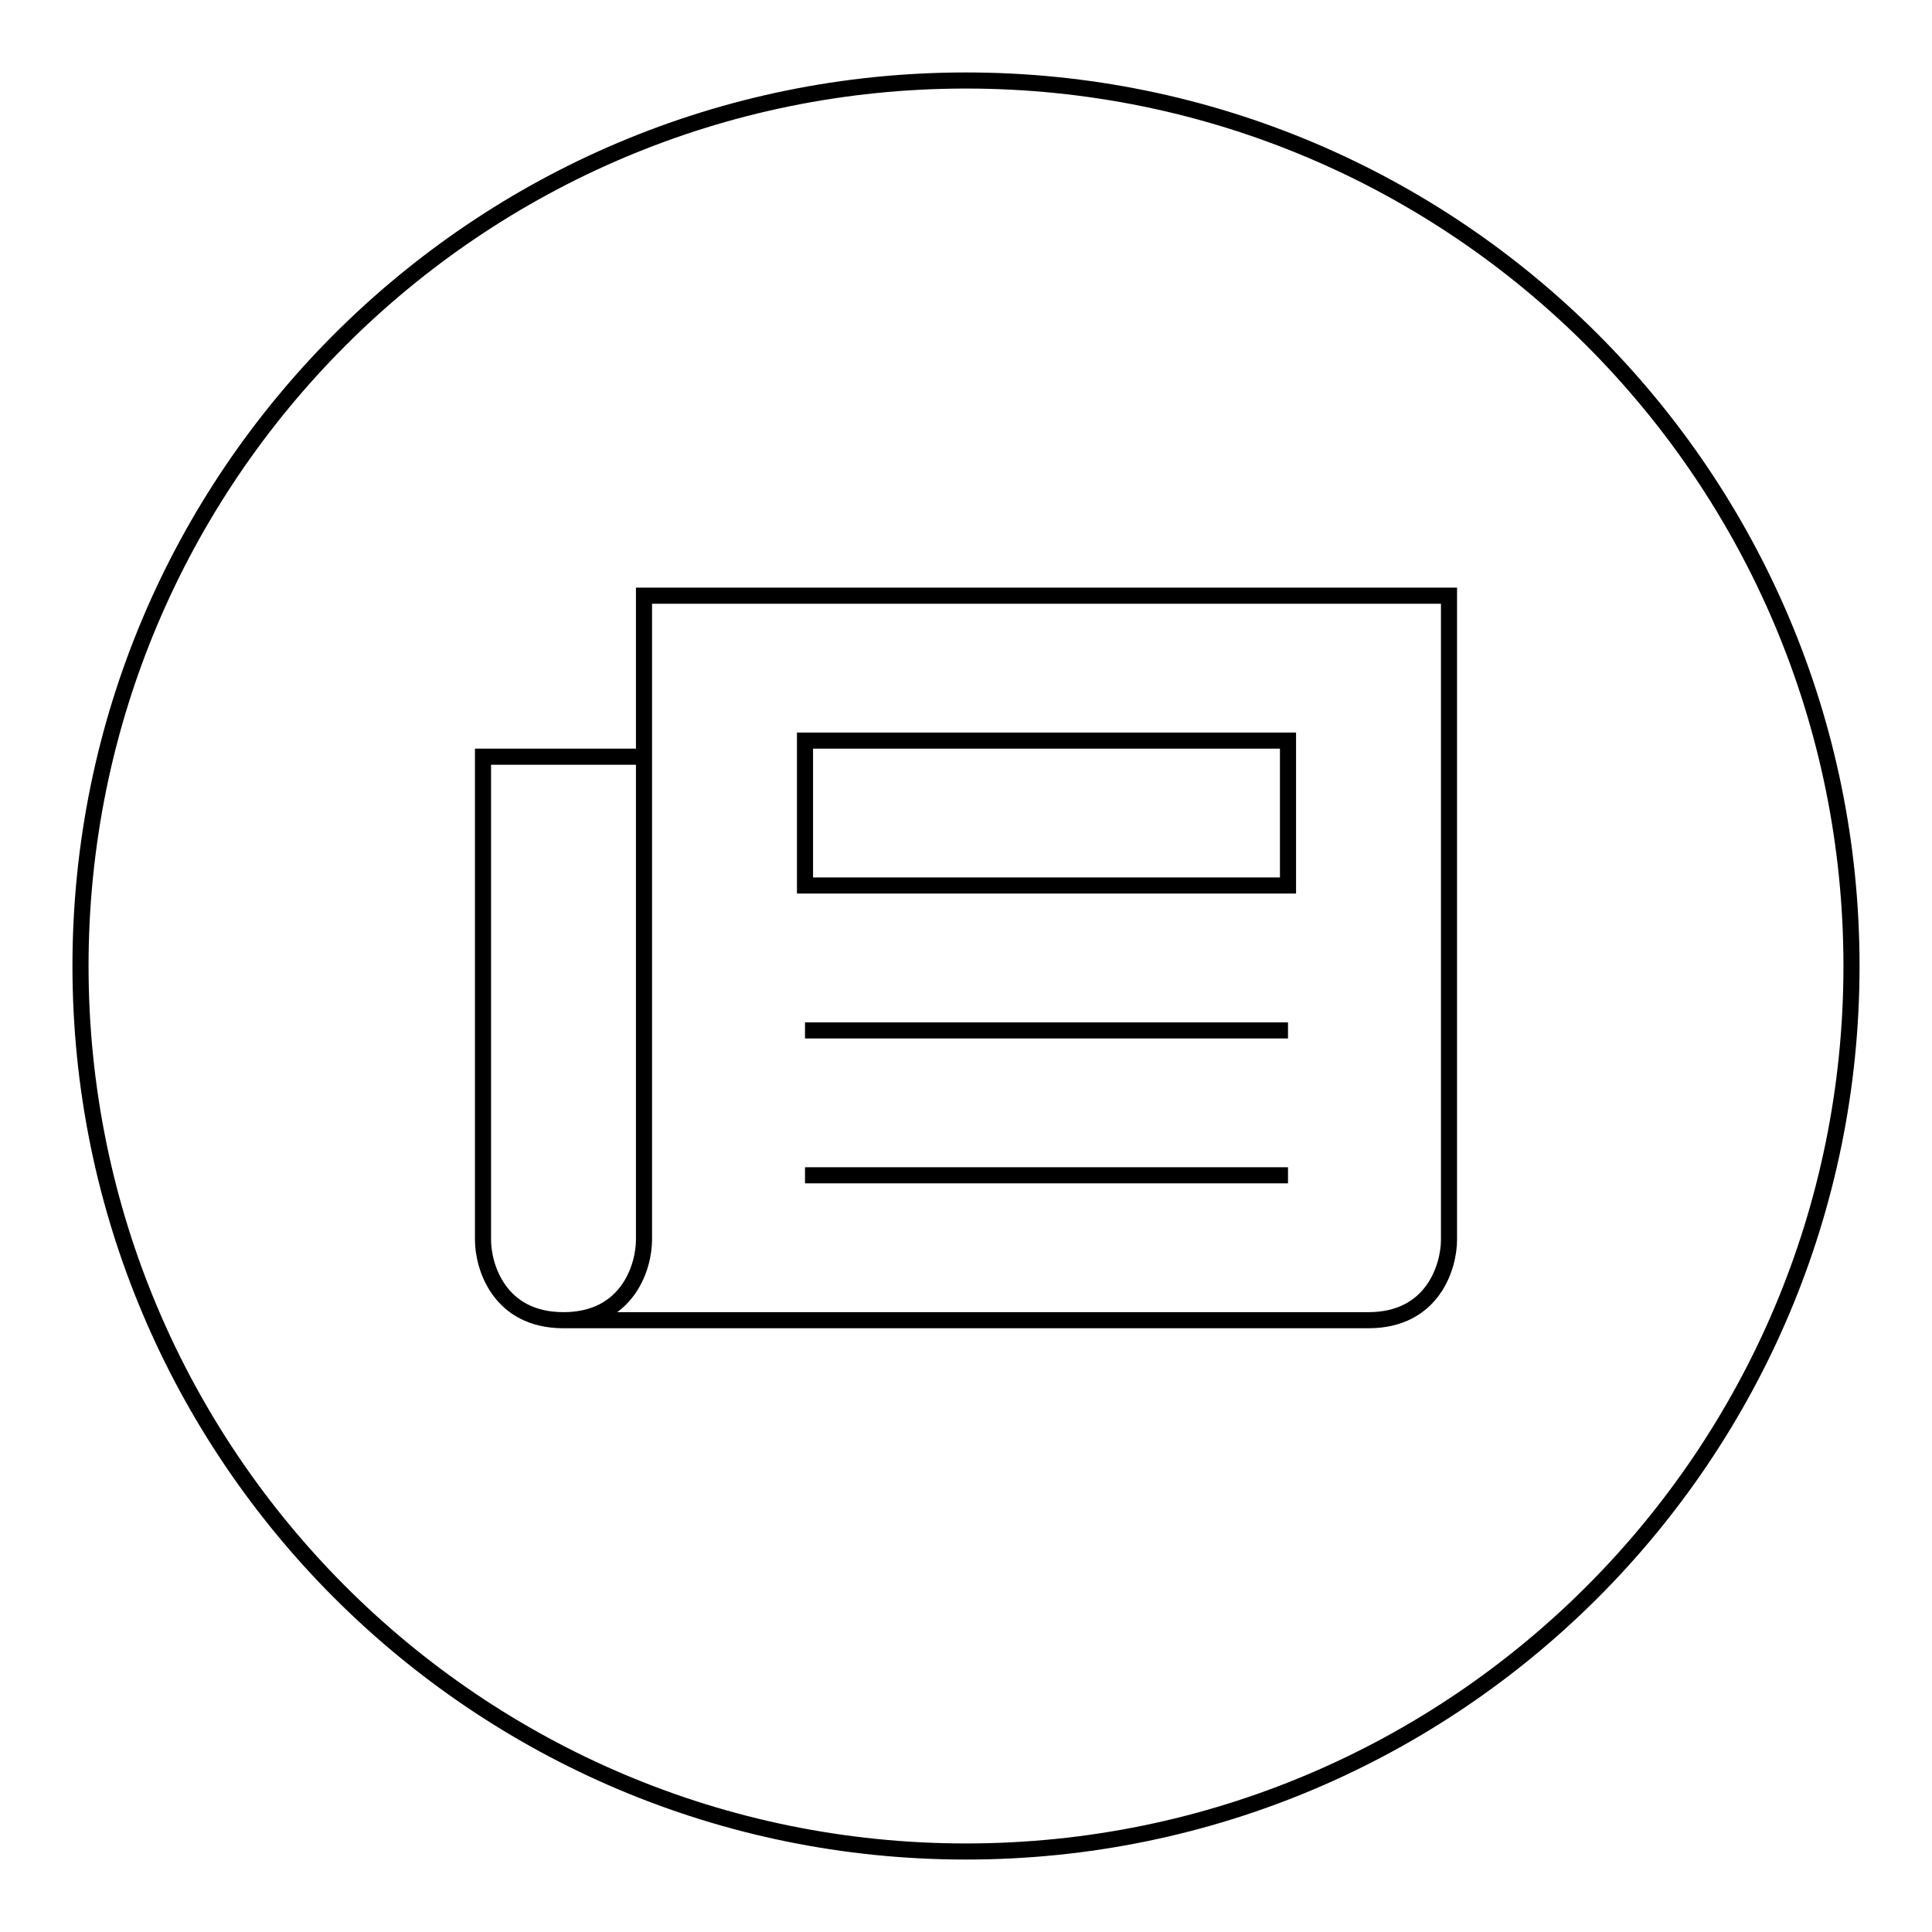
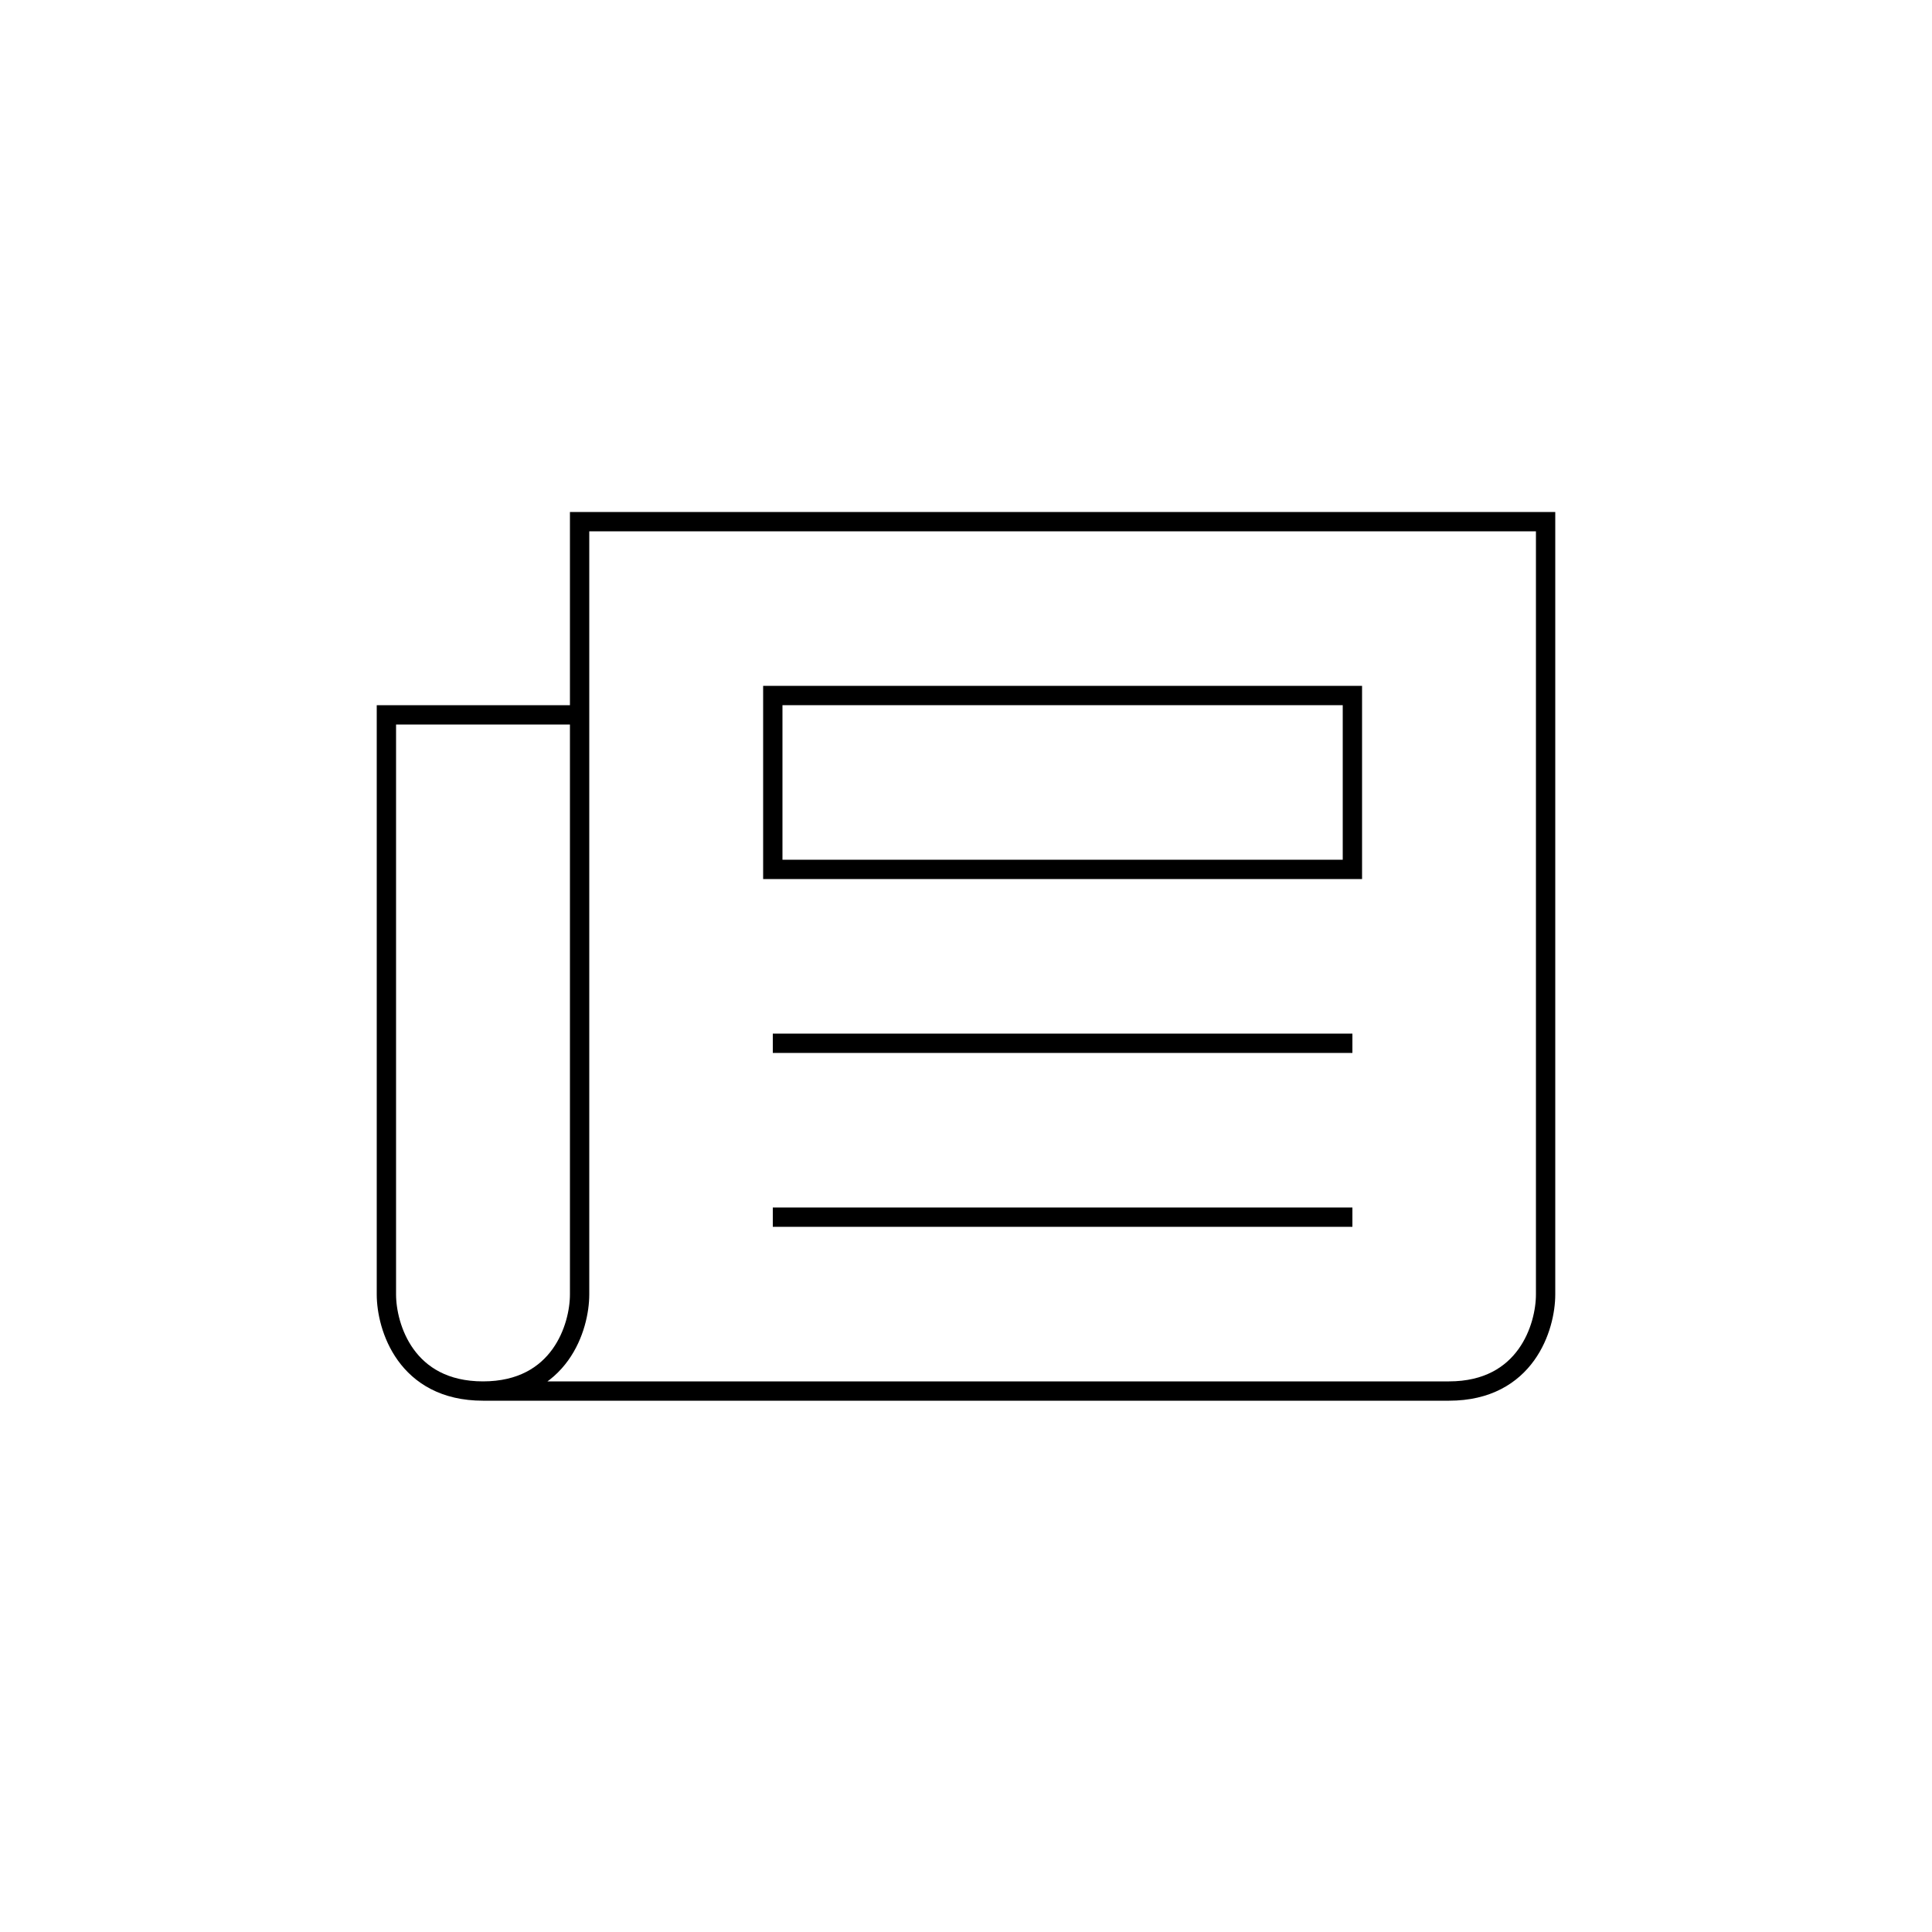
- <svg xmlns="http://www.w3.org/2000/svg" viewBox="-10 -10 120 120" fill="none" stroke="currentColor">
-   <circle cx="50" cy="50" r="55" />
+ <svg xmlns="http://www.w3.org/2000/svg" viewBox="0 0 100 100" fill="none" stroke="currentColor">
  <path d="M25 72c-4 0-5-3.333-5-5V37h10m-5 35c4 0 5-3.333 5-5V37m-5 35h50c4 0 5-3.333 5-5V27H30v10" />
  <path d="M40 54h30m-30 9h30" />
  <rect width="30" height="9" x="40" y="36" />
</svg>
